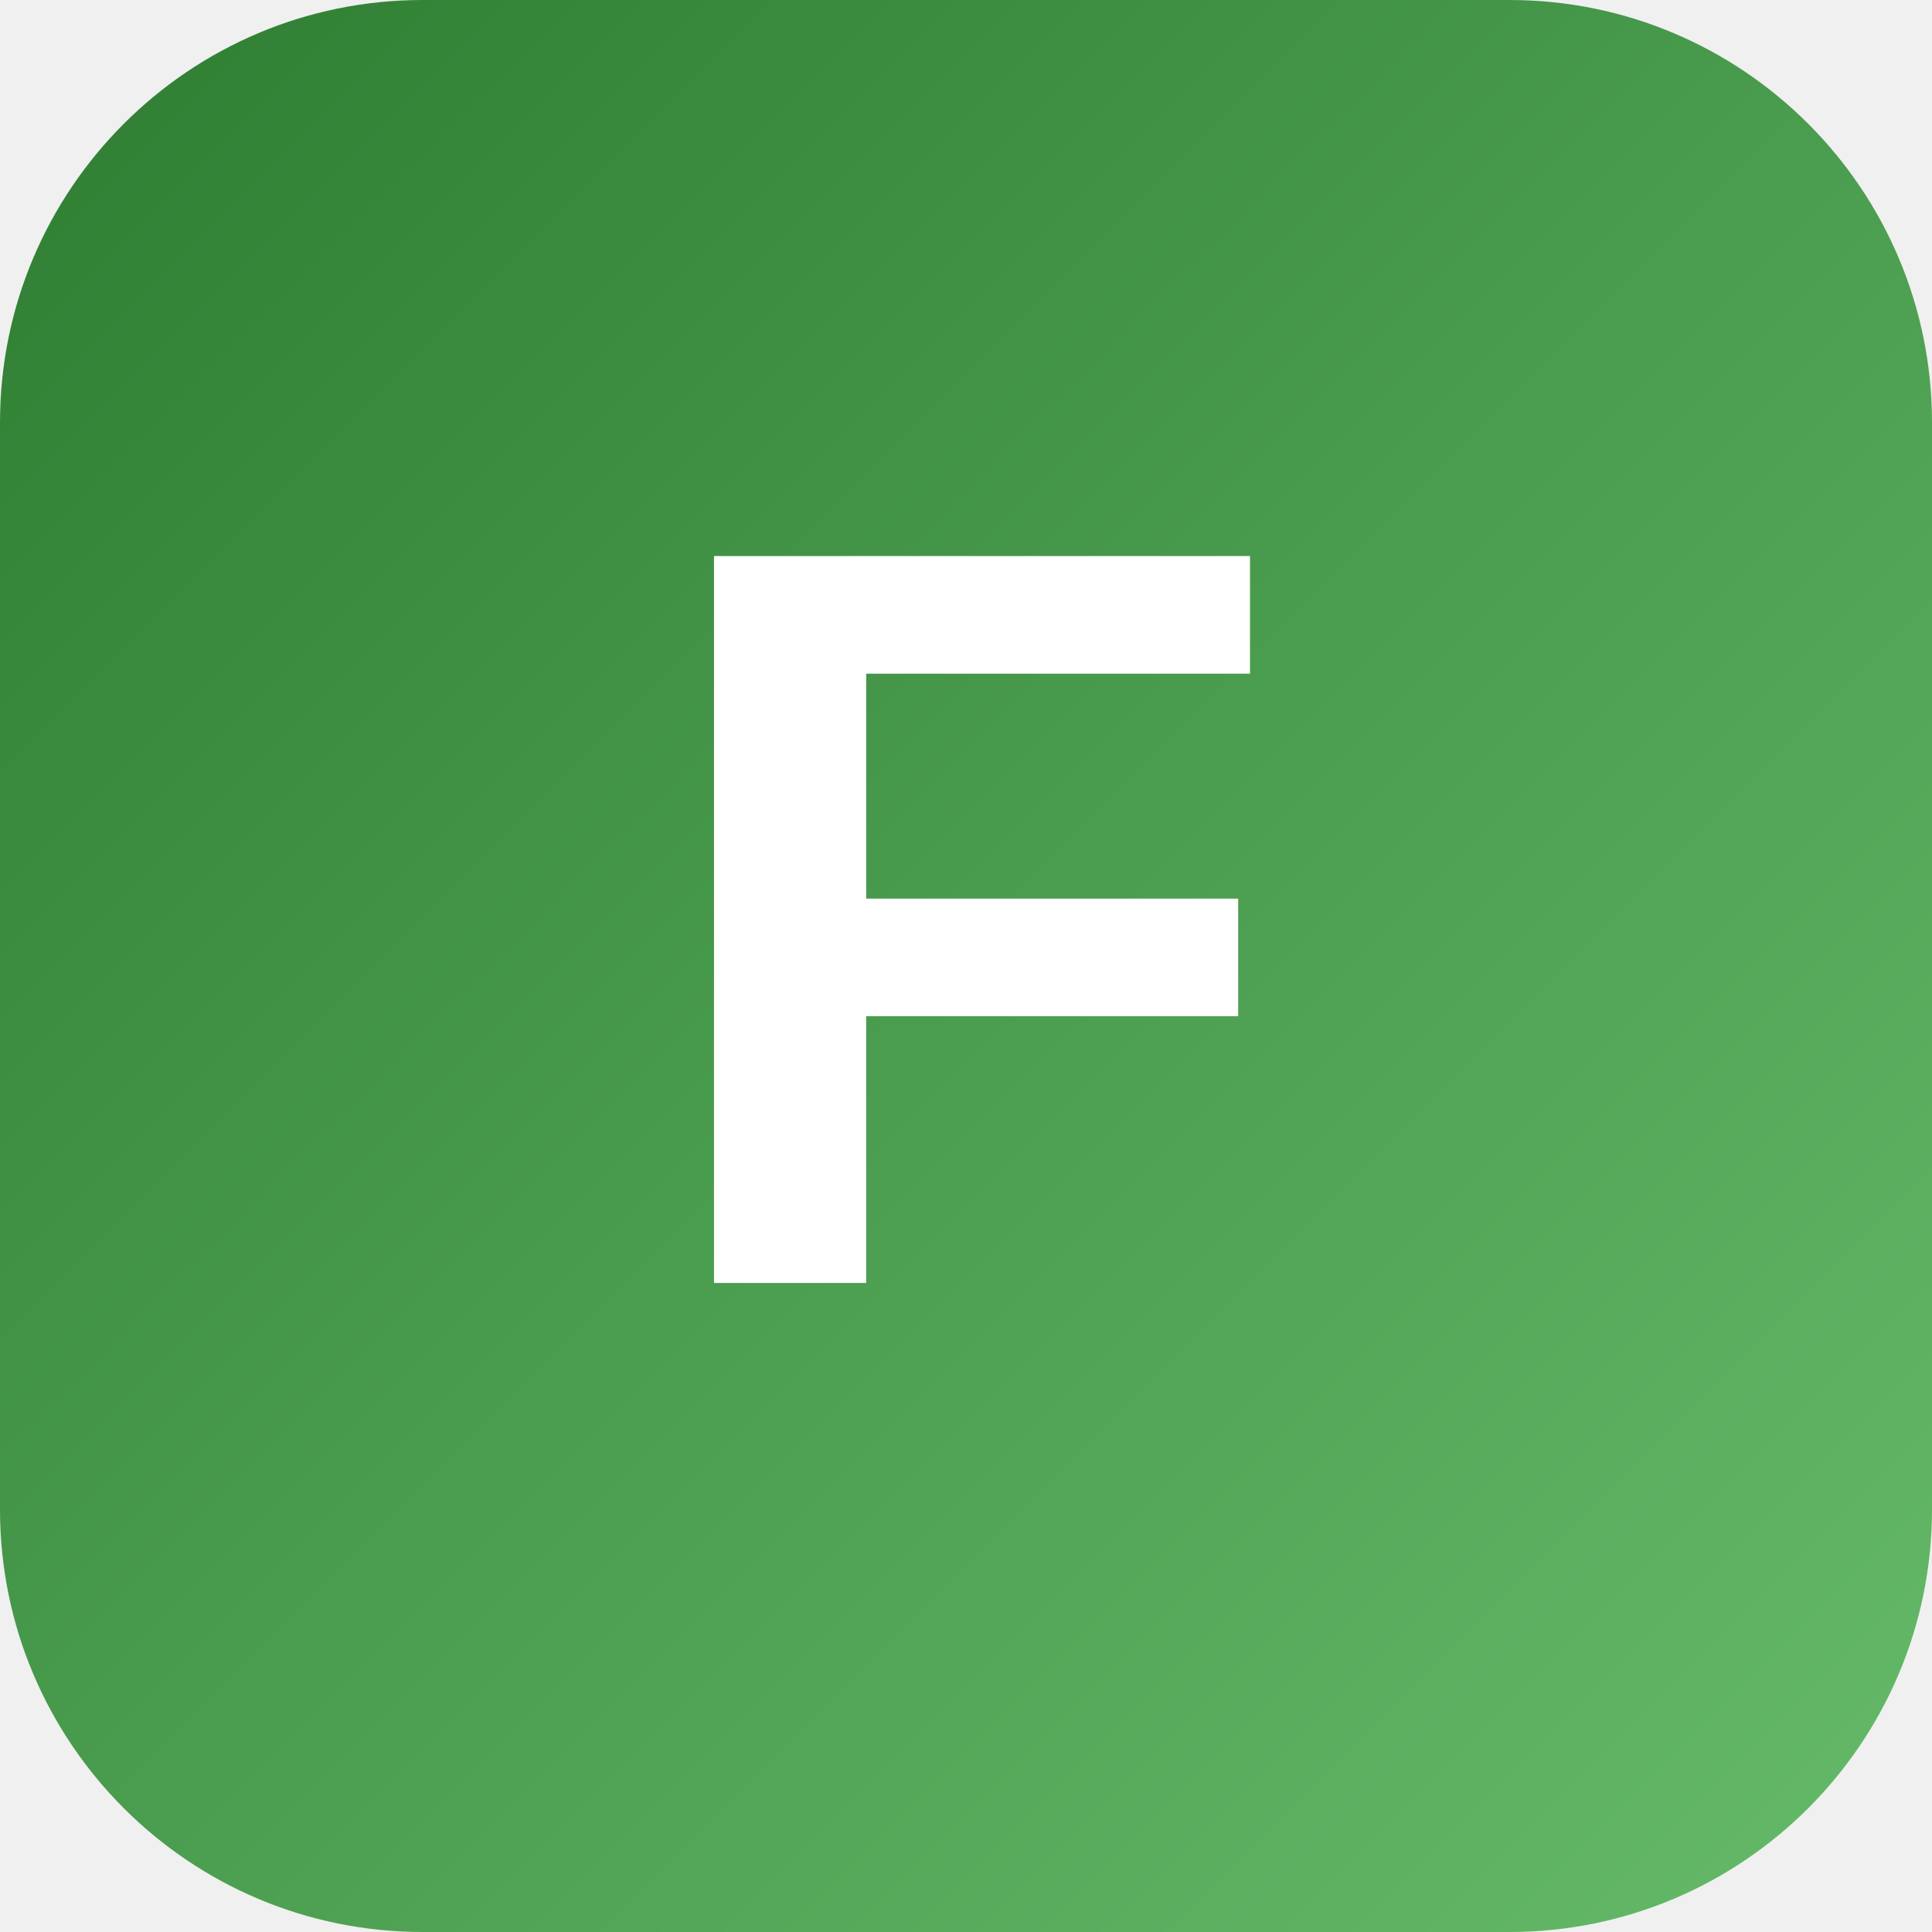
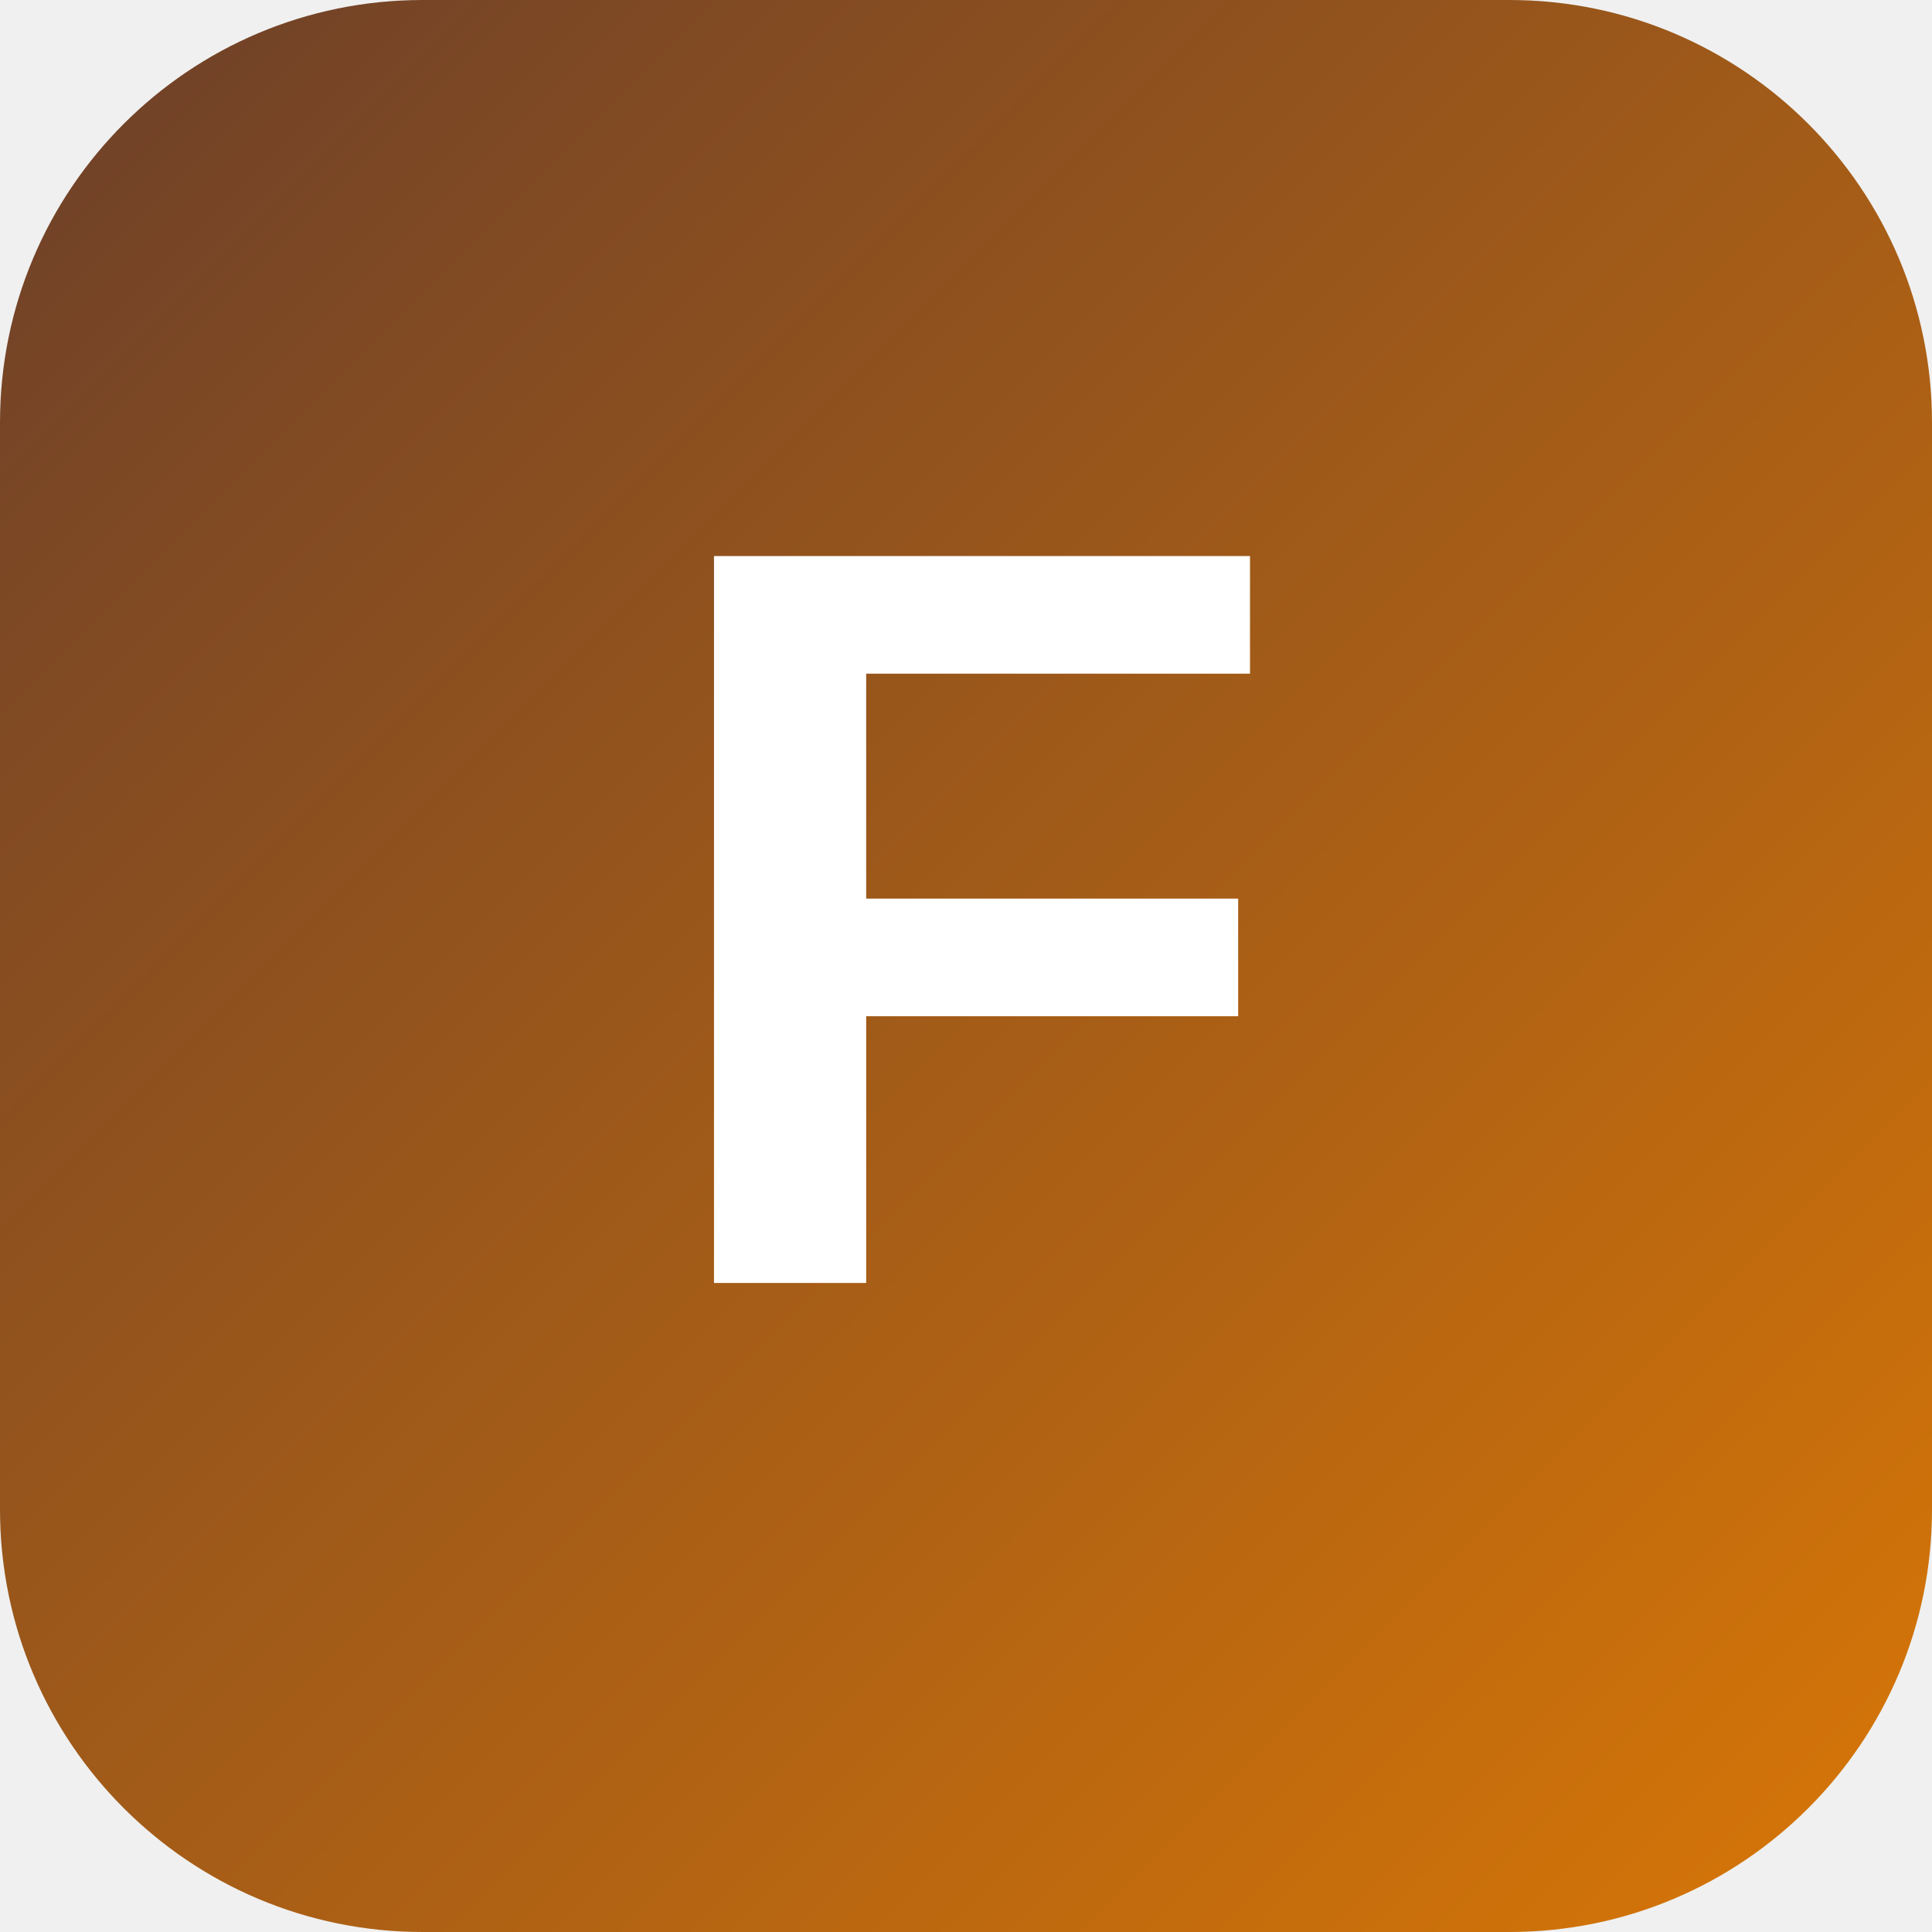
<svg xmlns="http://www.w3.org/2000/svg" viewBox="0 0 512 512">
  <defs>
    <linearGradient id="g" x1="0%" y1="0%" x2="100%" y2="100%">
-       <stop offset="0%" stop-color="#2E7D32" />
-       <stop offset="100%" stop-color="#66BB6A" />
+       <stop offset="0%" stop-color="#6B3F2A" />
+       <stop offset="100%" stop-color="#D97706" />
    </linearGradient>
  </defs>
  <rect width="512" height="512" rx="112" fill="url(#g)" />
  <text x="256" y="340" font-family="Arial,sans-serif" font-size="280" font-weight="bold" fill="white" text-anchor="middle">F</text>
</svg>
